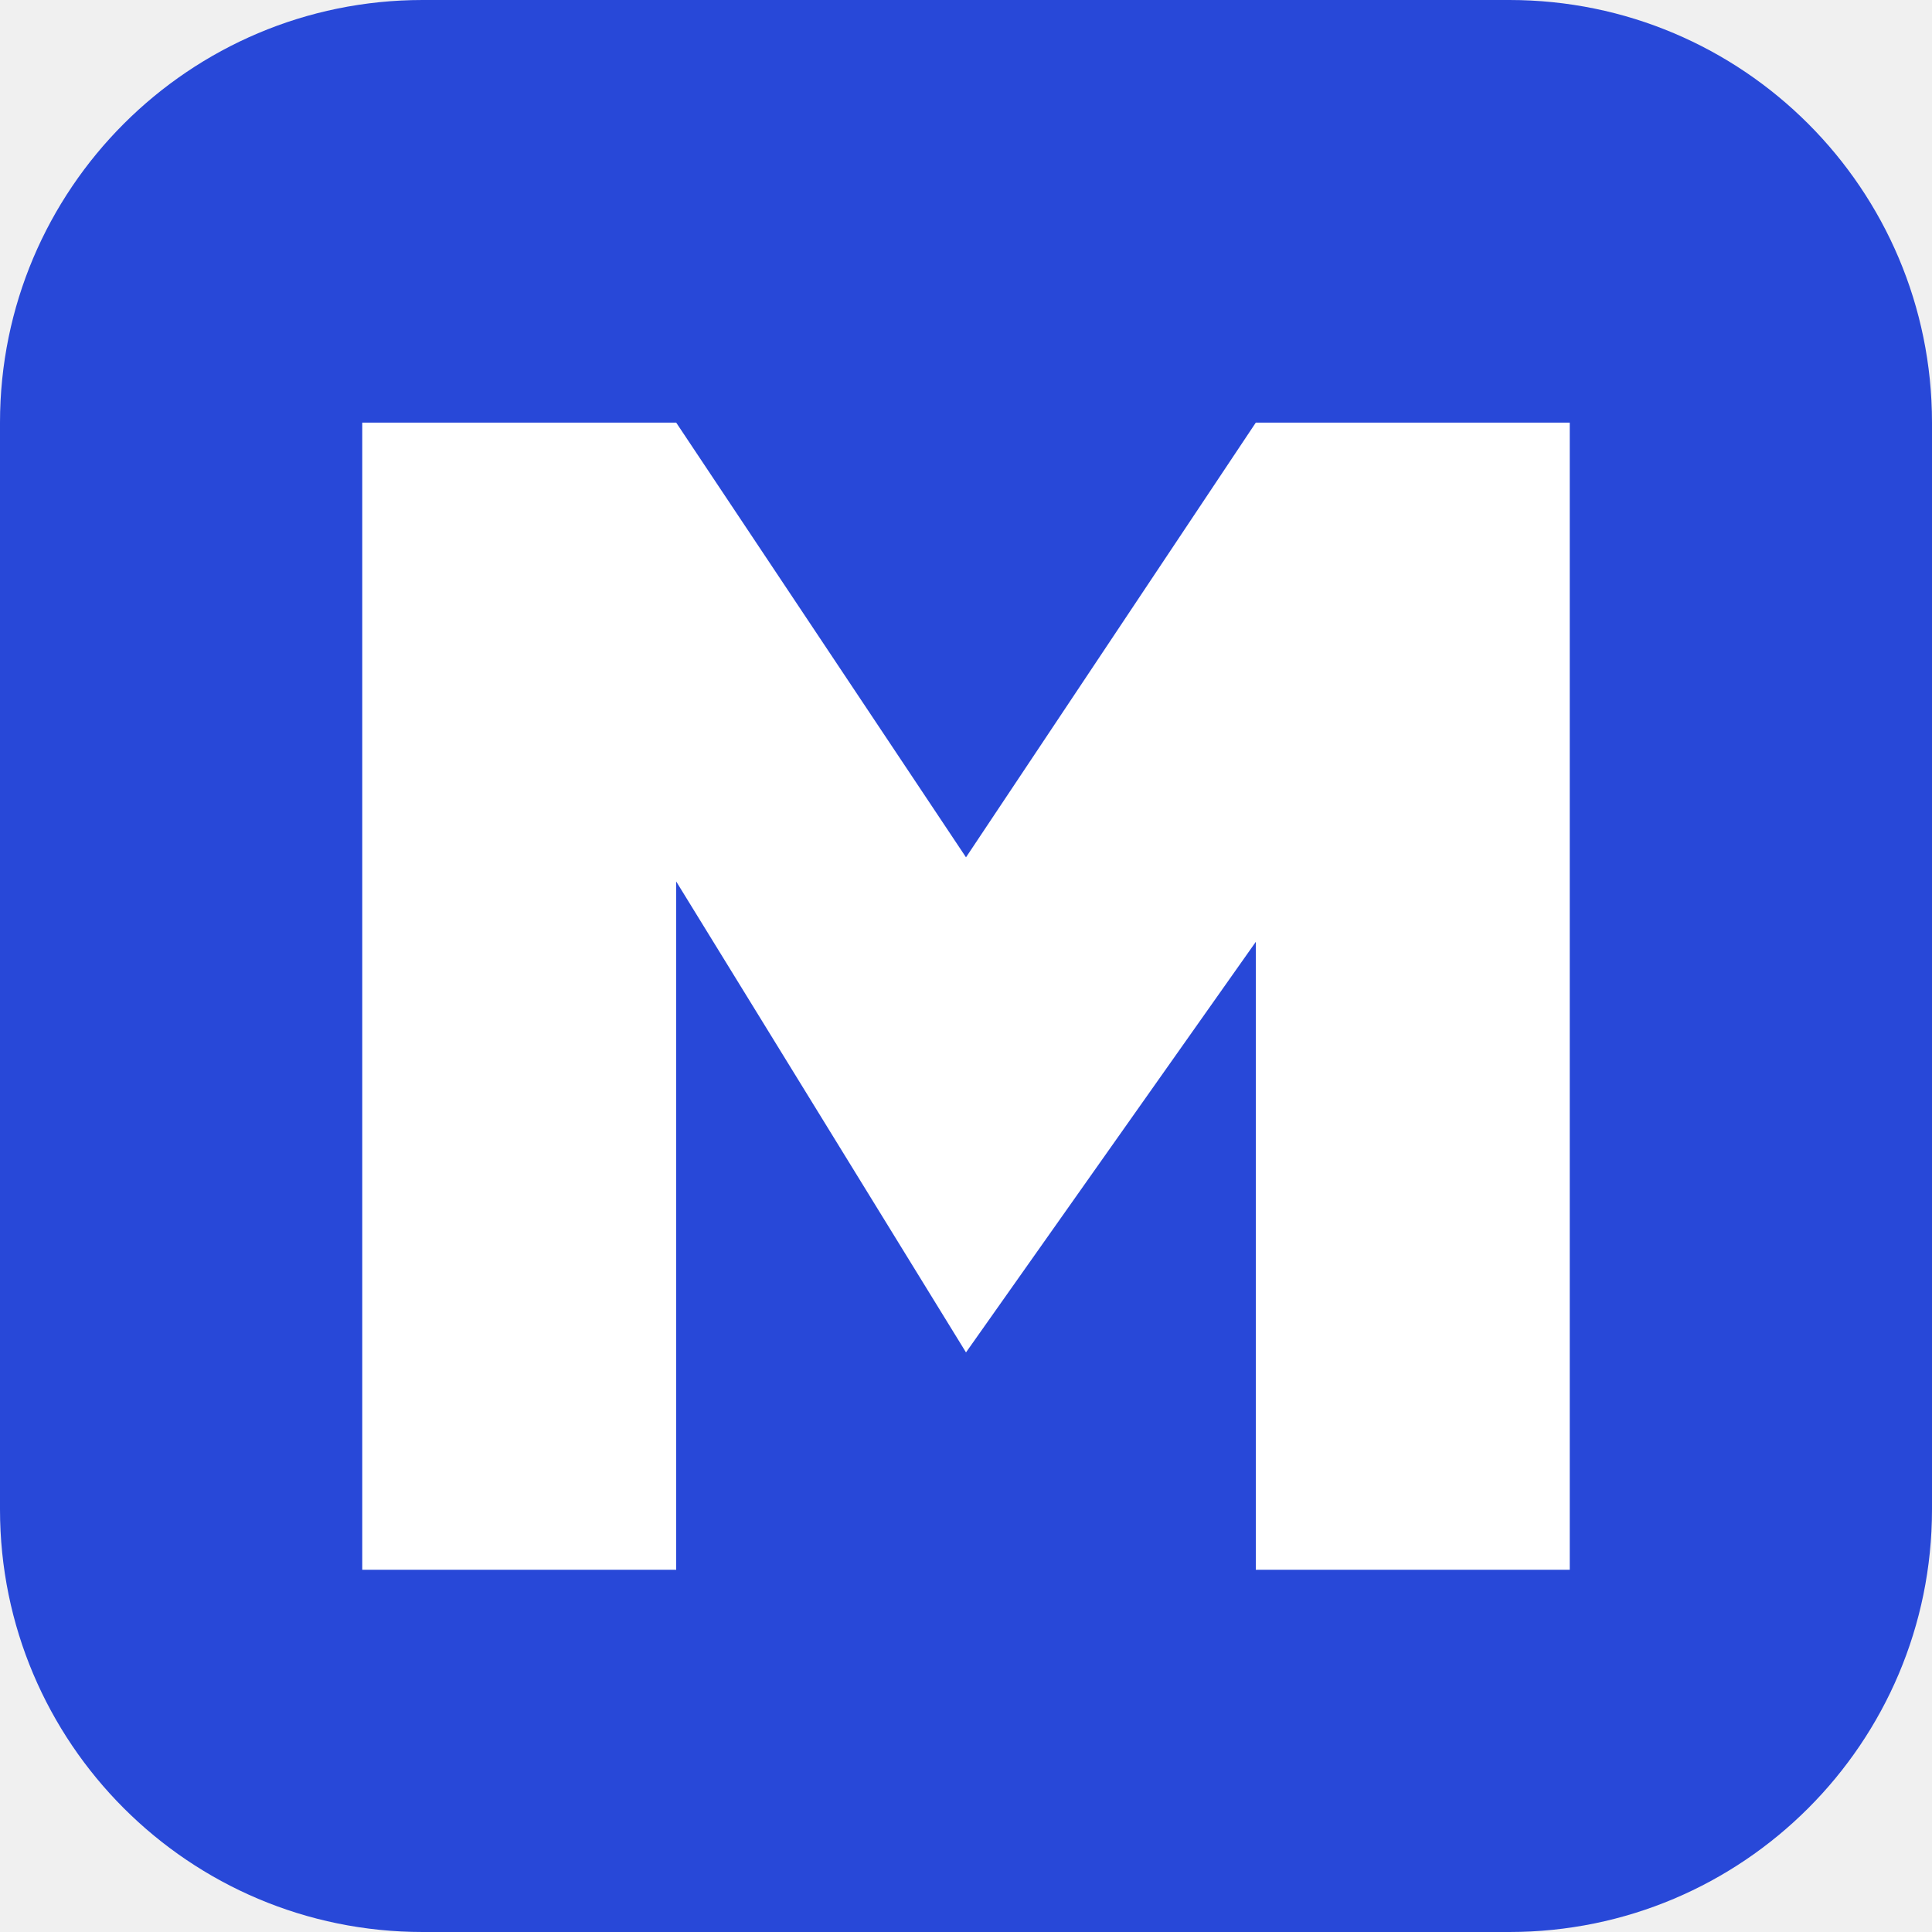
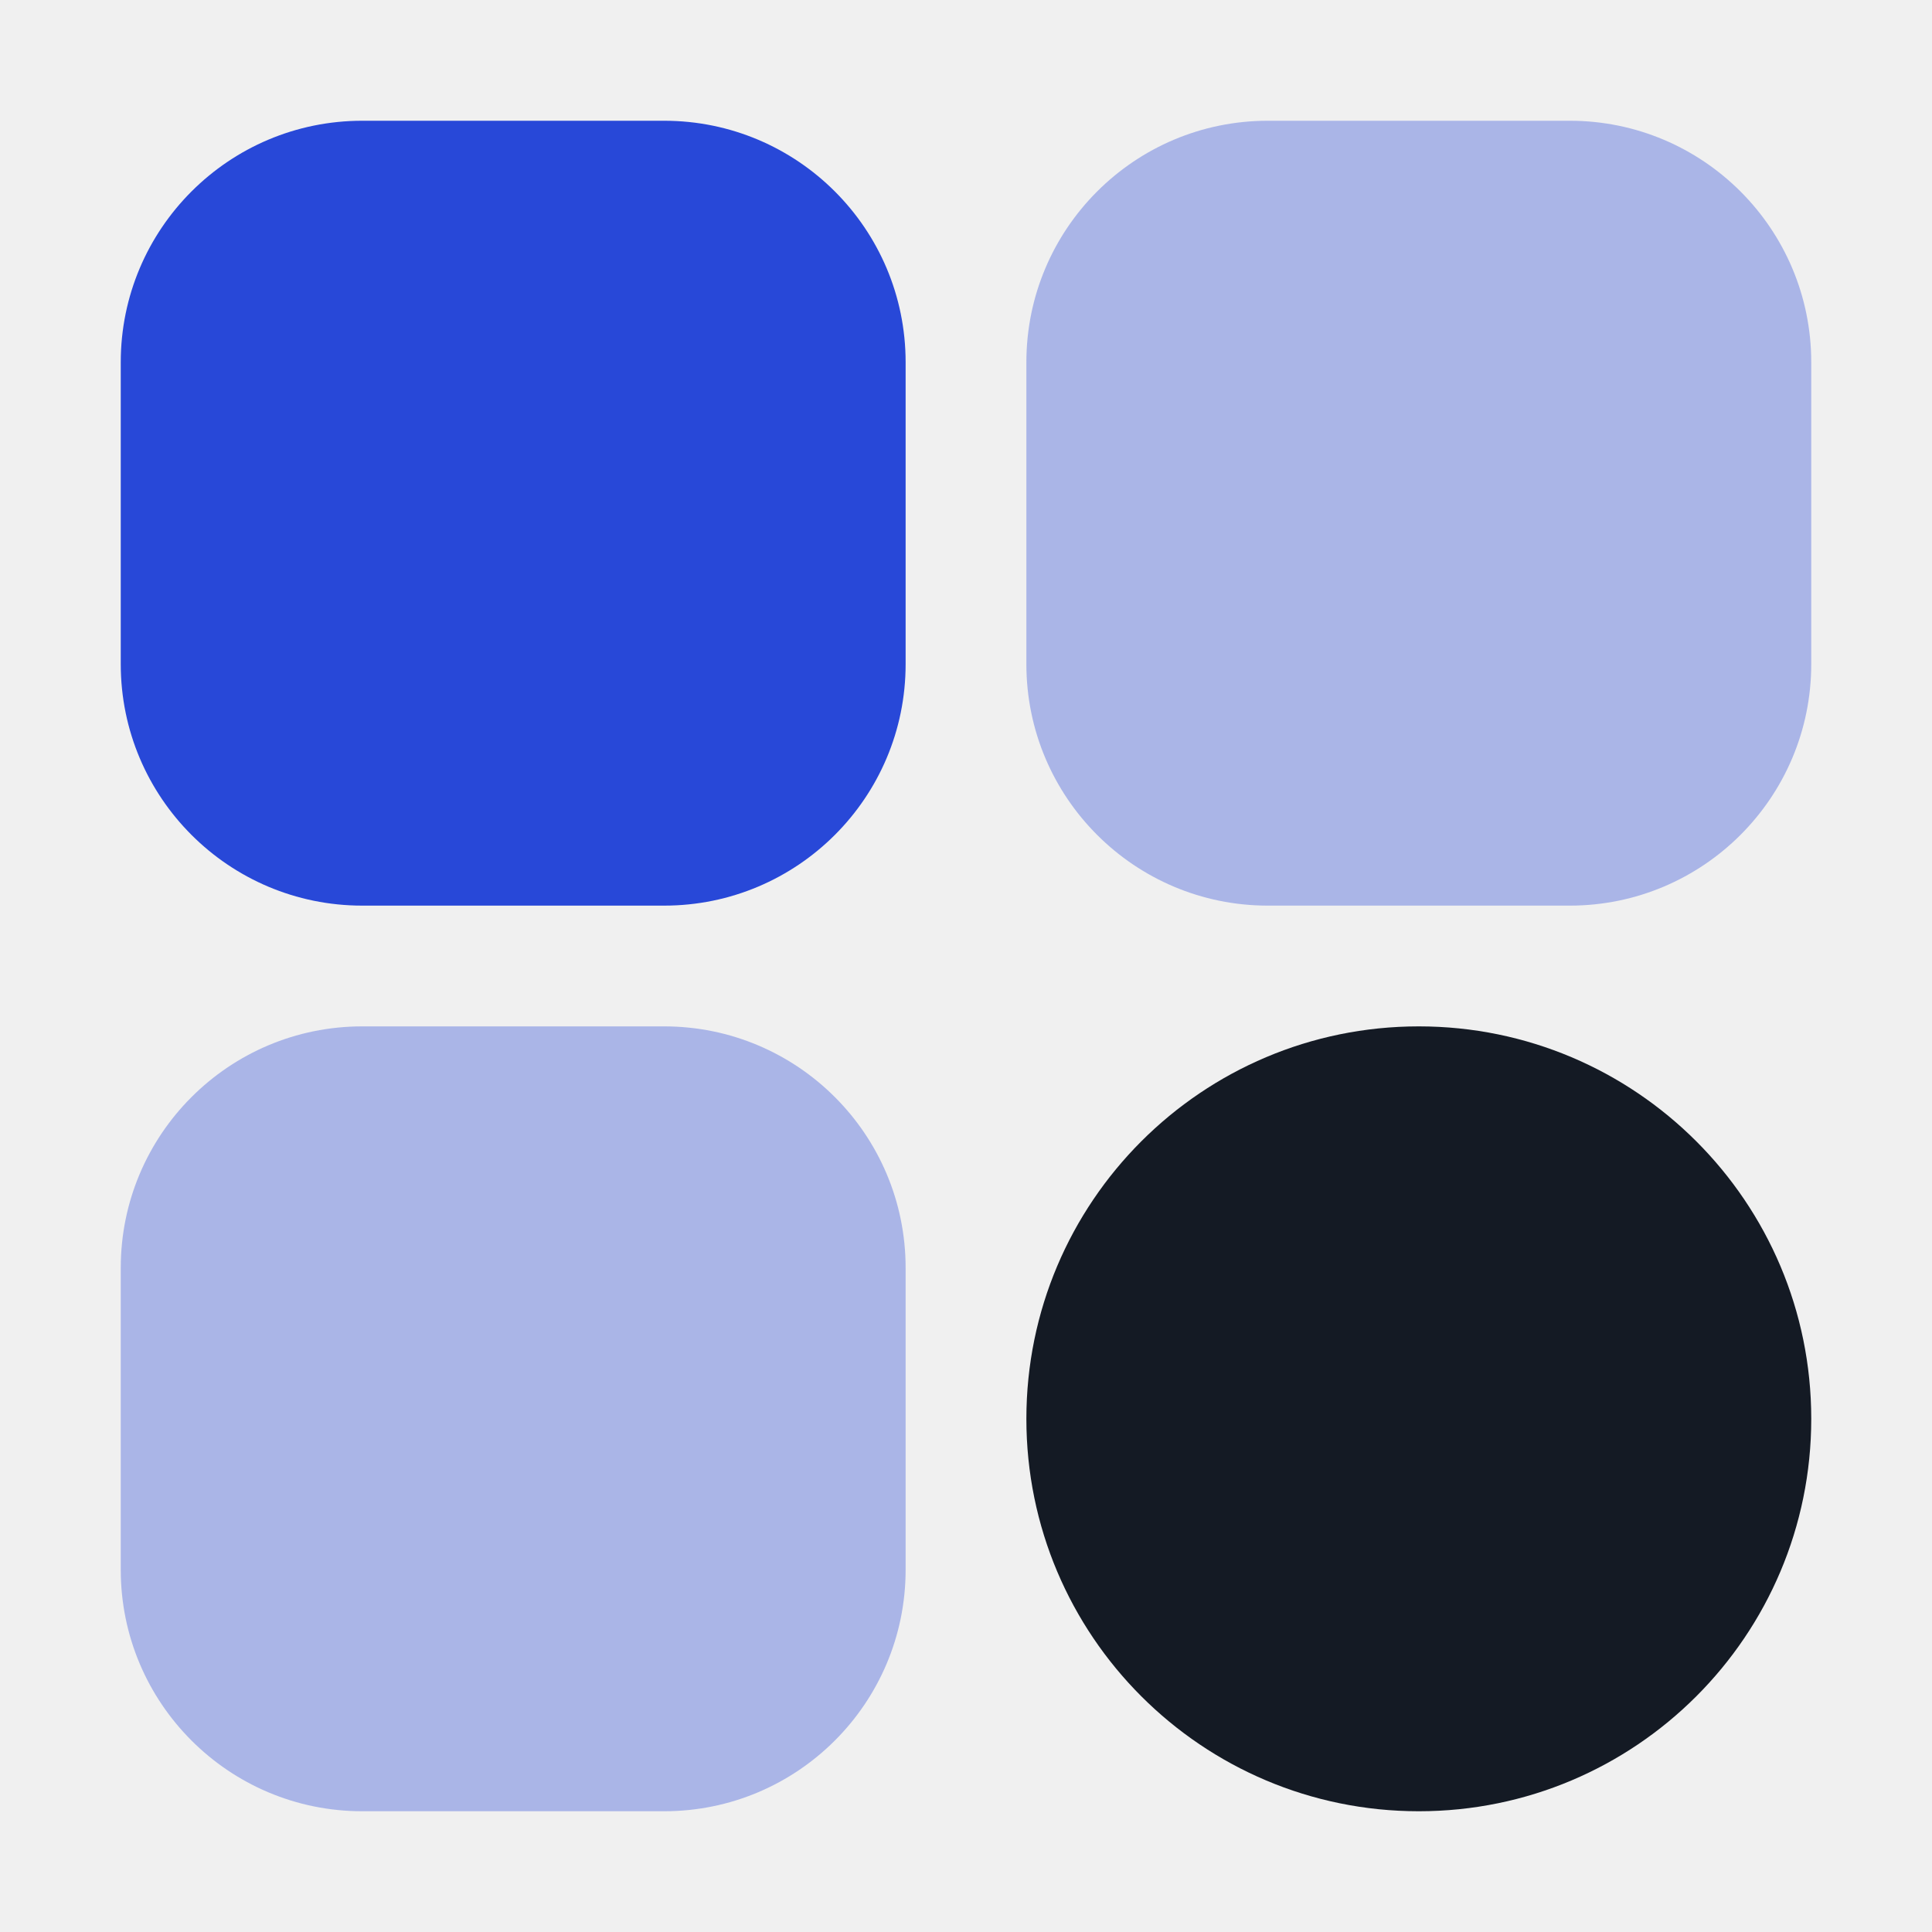
<svg xmlns="http://www.w3.org/2000/svg" viewBox="0 0 32 32">
-   <rect width="32" height="32" rx="7" fill="#2848d8" />
-   <path fill="#fff" d="M6 26V7h5.2L16 14.2 20.8 7H26v19h-5.2v-10.4L16 22.4l-4.8-7.8V26z" />
+   <rect x="2" y="2" width="13" height="13" rx="4" fill="#2848d8" />
+   <rect x="17" y="2" width="13" height="13" rx="4" fill="#2848d8" opacity=".35" />
+   <rect x="2" y="17" width="13" height="13" rx="4" fill="#2848d8" opacity=".35" />
+   <rect x="17" y="17" width="13" height="13" rx="6.5" fill="#141a24" />
</svg>
